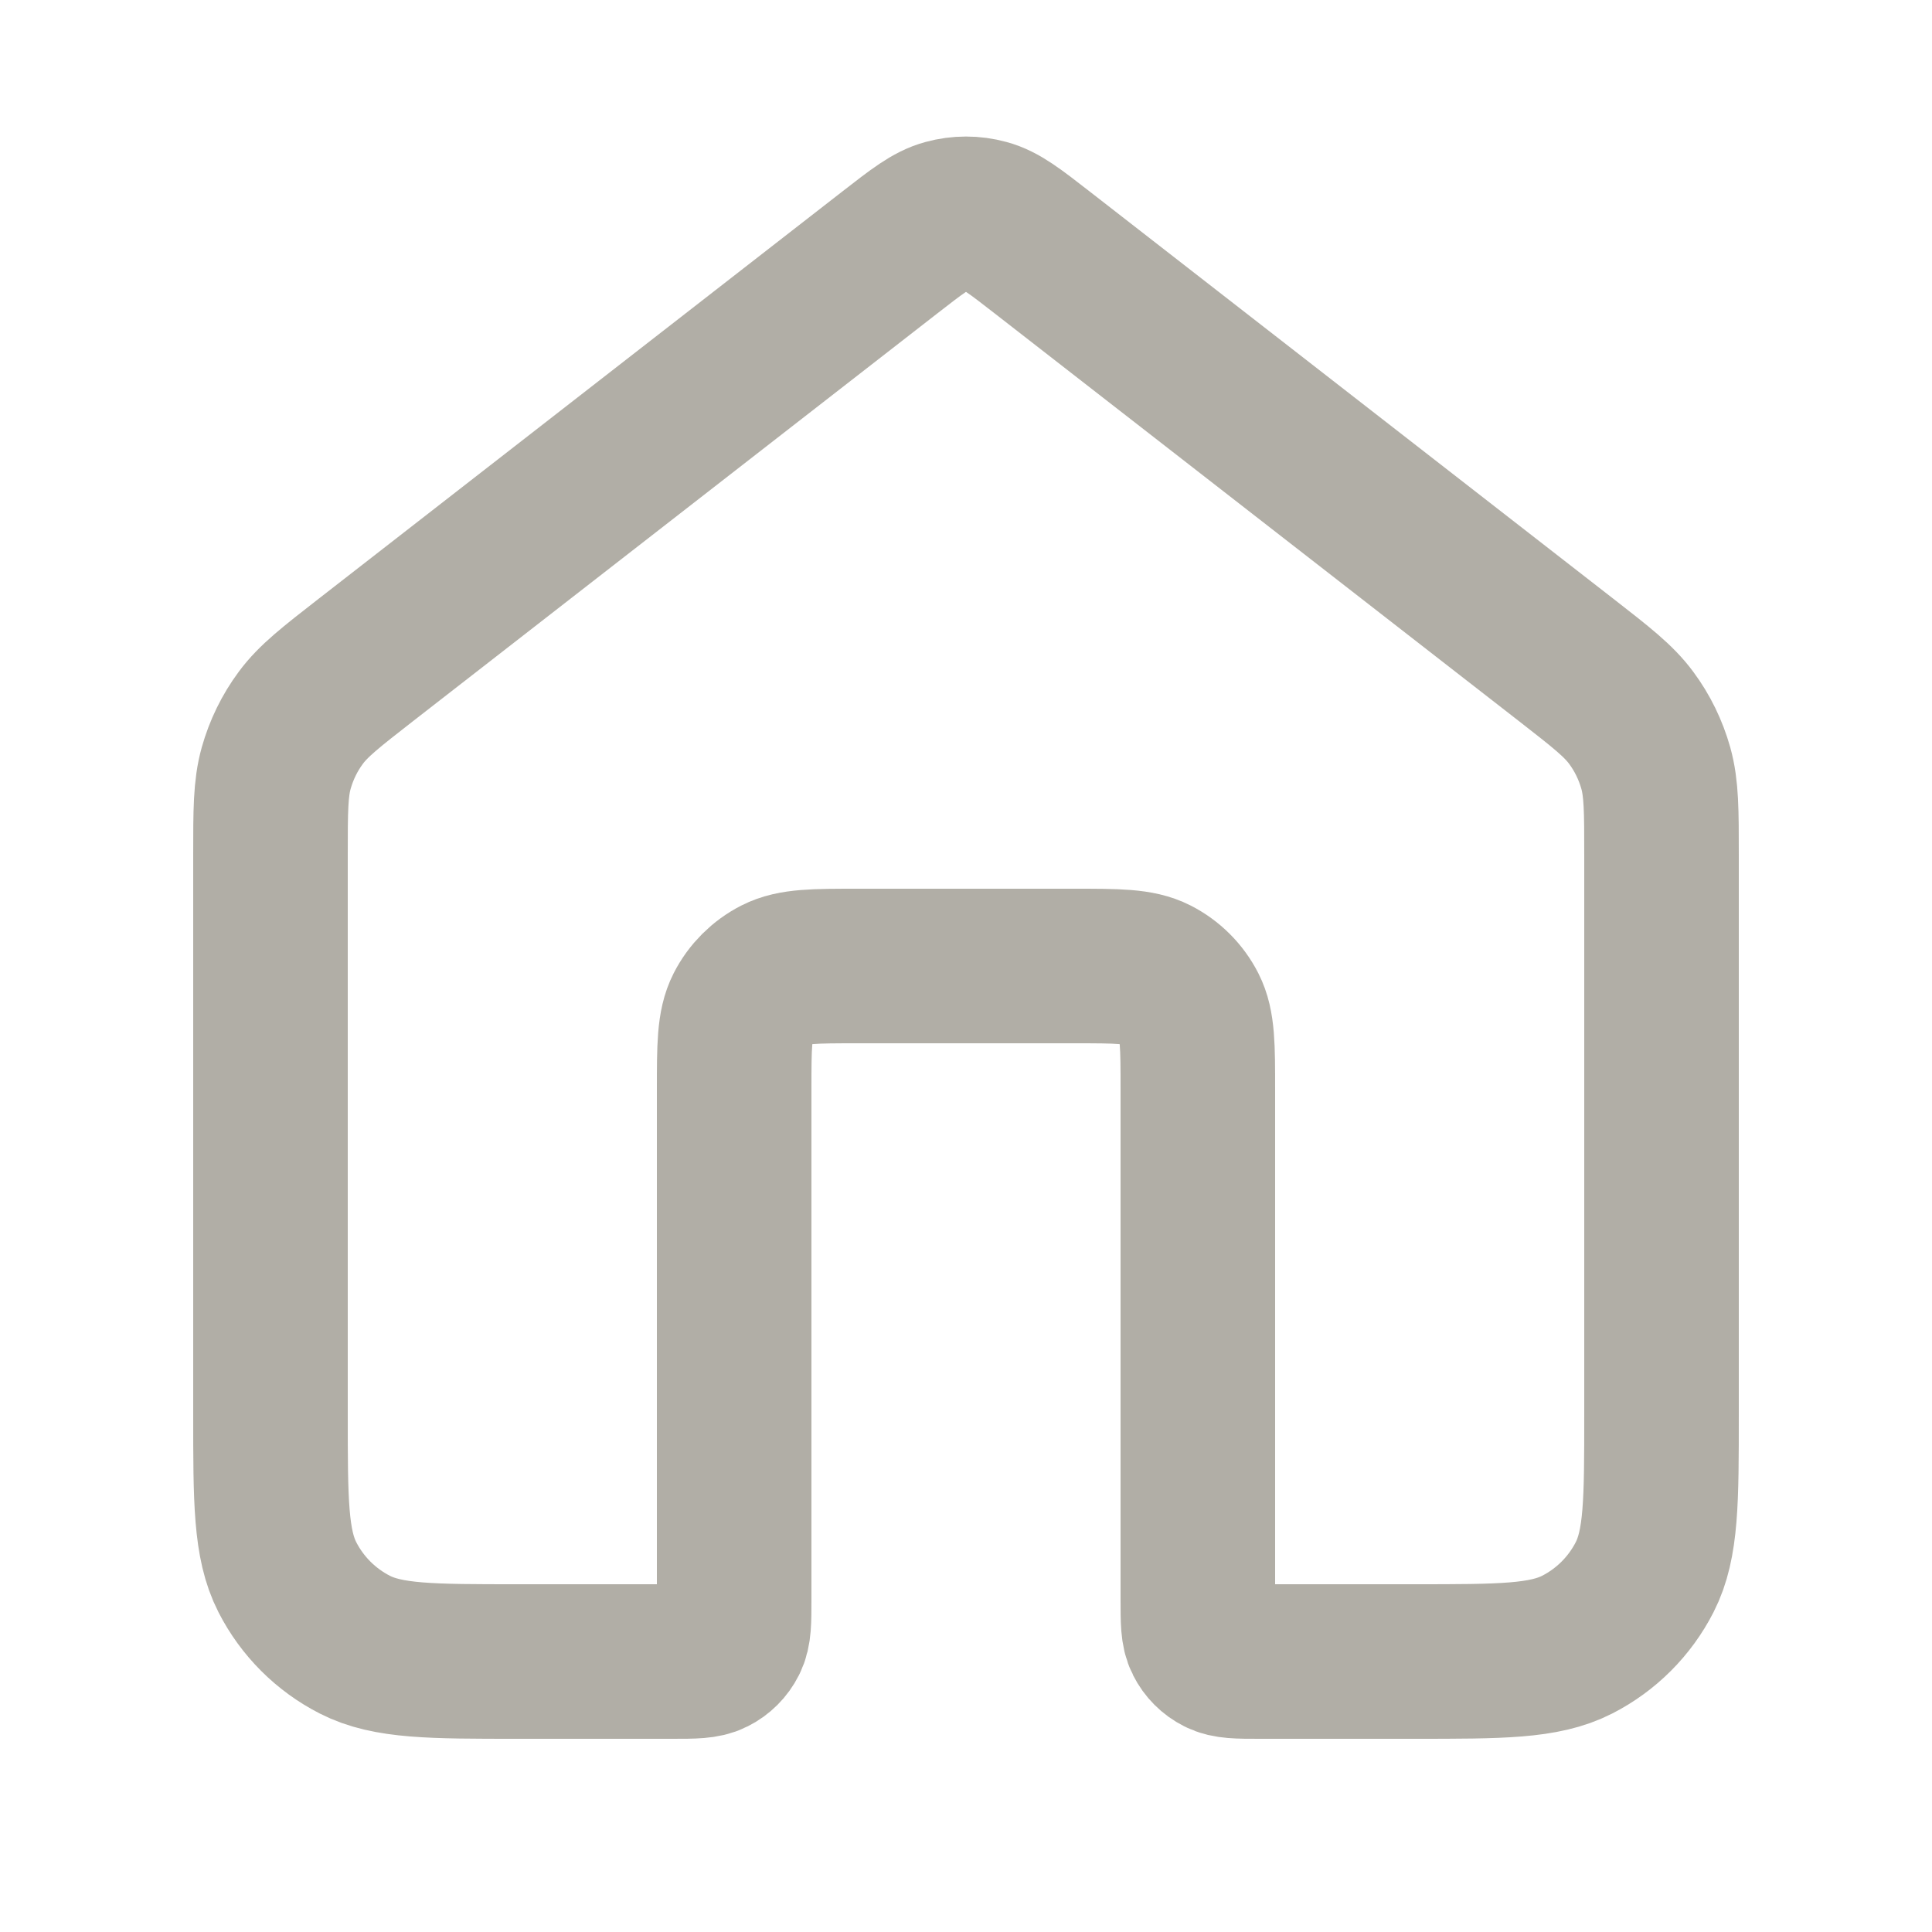
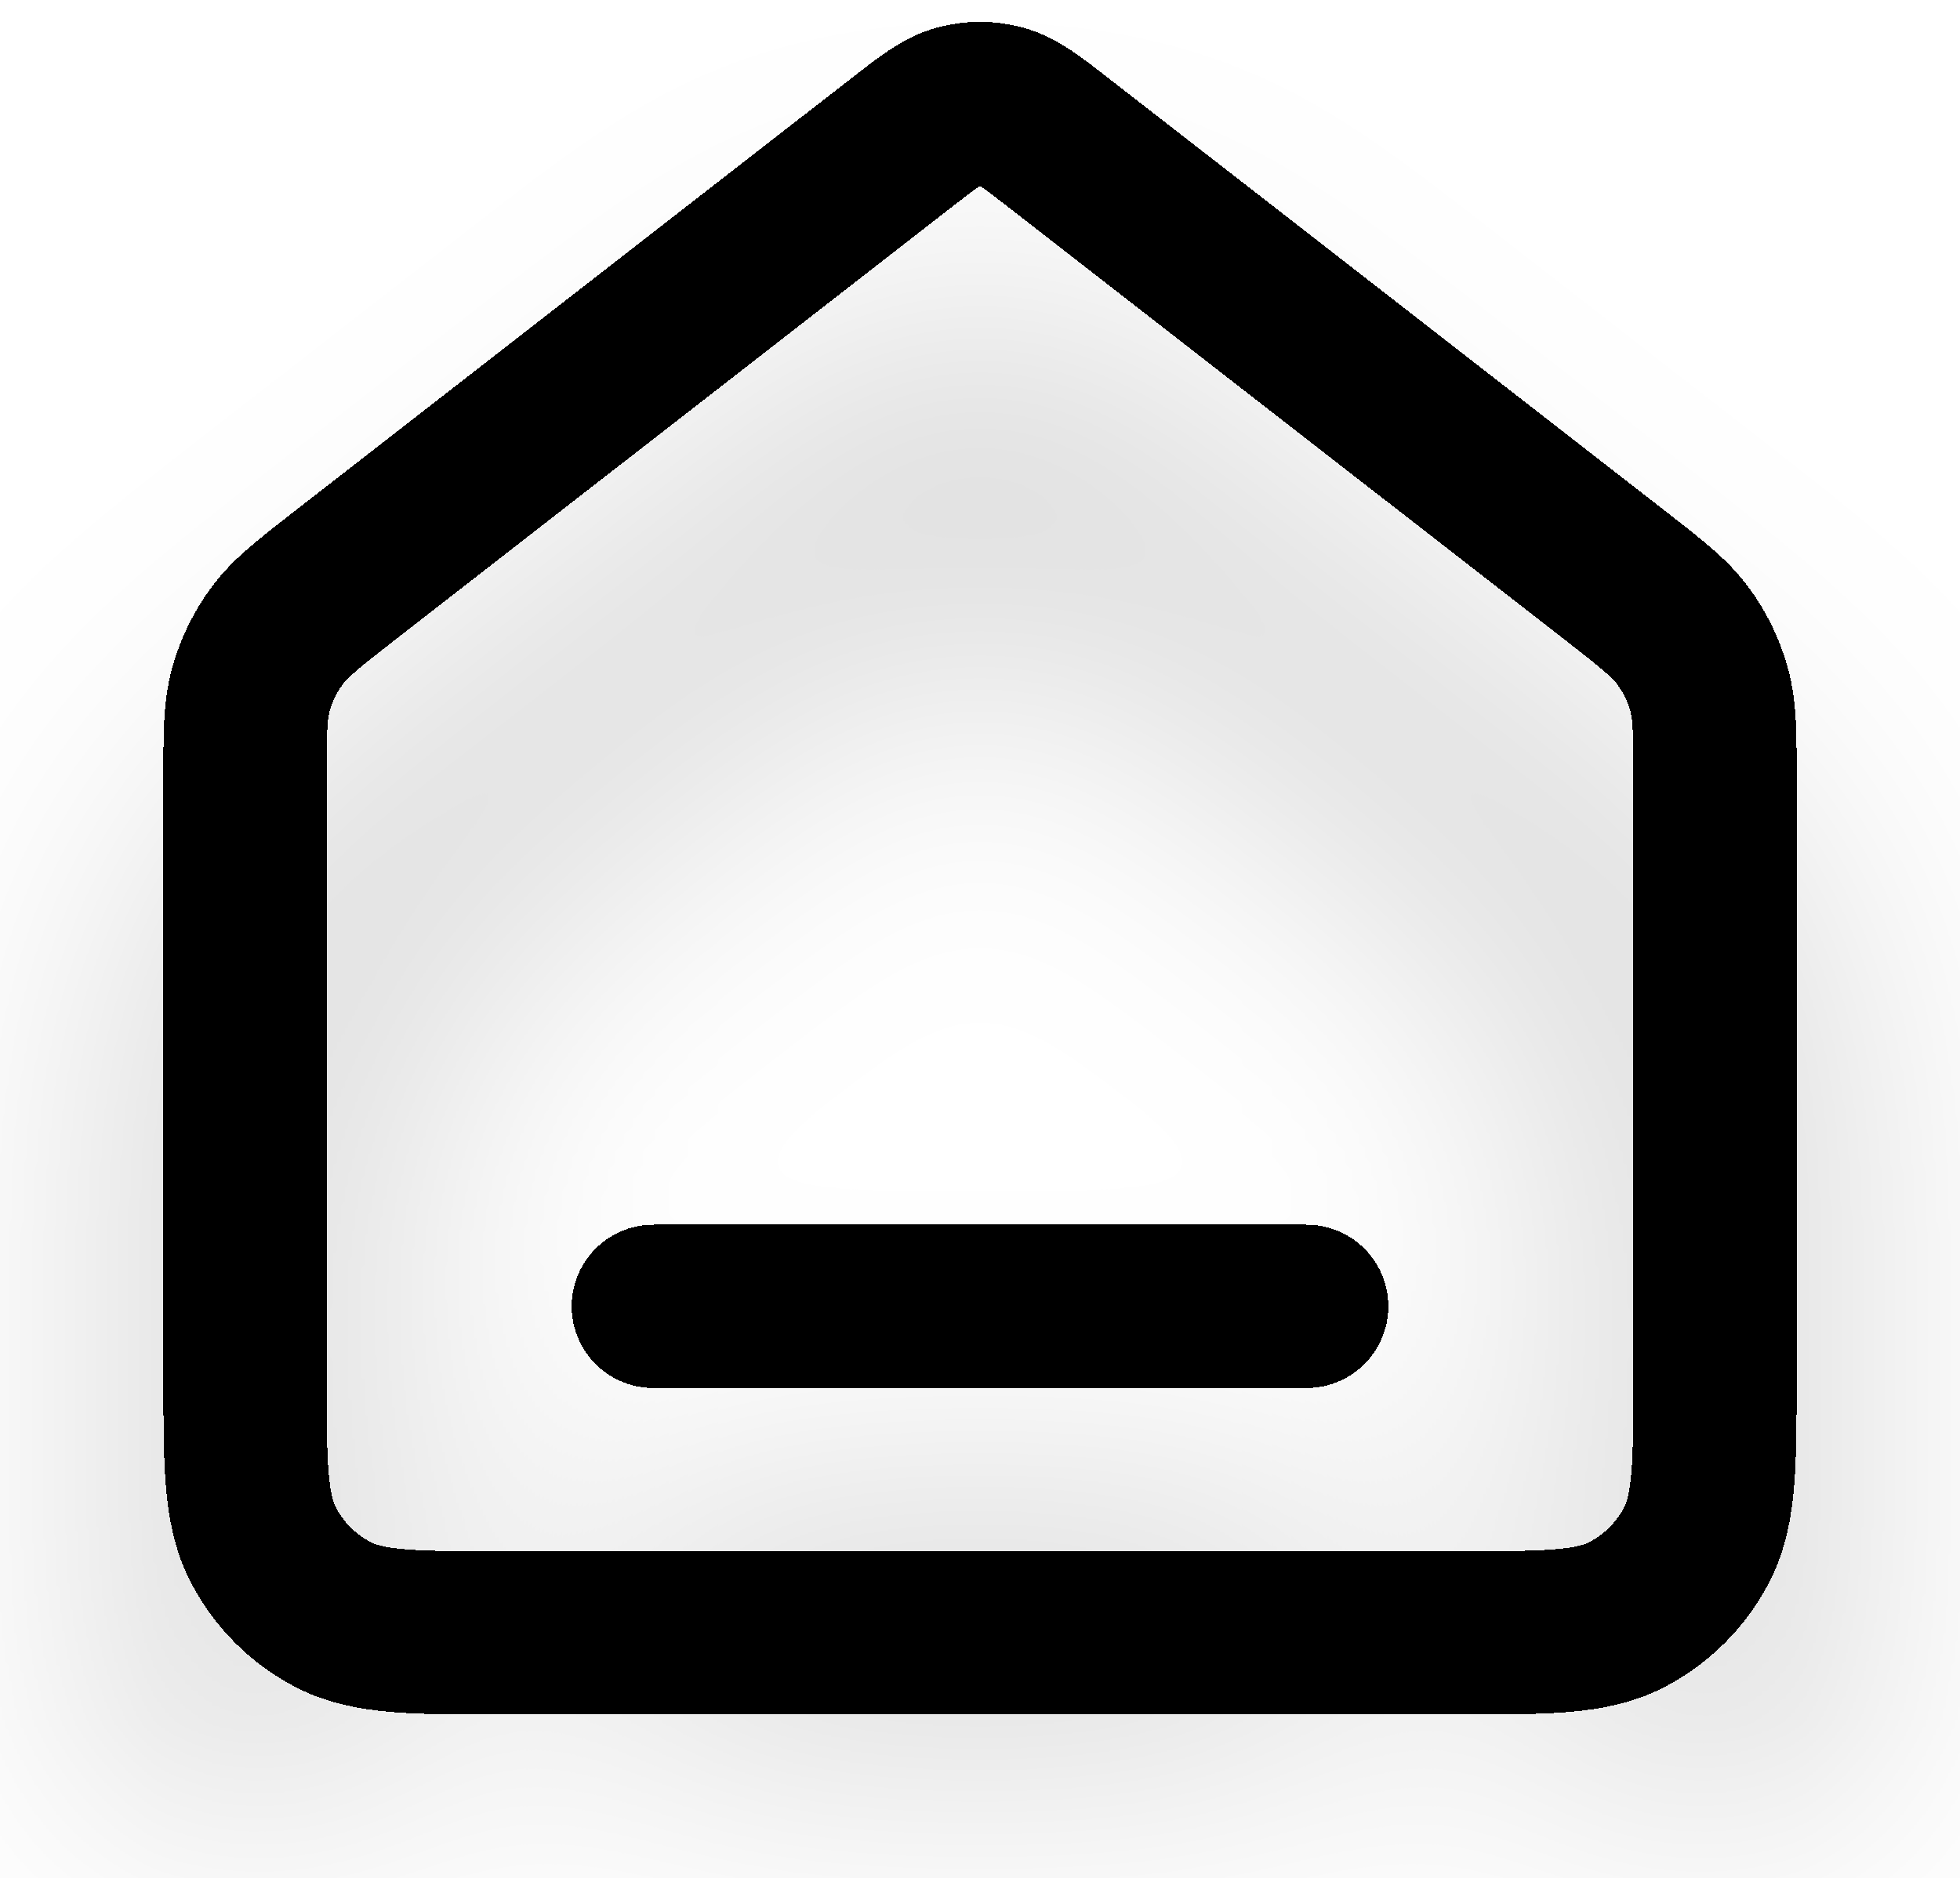
- <svg xmlns="http://www.w3.org/2000/svg" width="25" height="25" viewBox="0 0 25 25" fill="none">
-   <g id="home-05">
-     <path id="Icon" d="M13.482 3.264C13.131 2.991 12.955 2.854 12.761 2.802C12.59 2.755 12.41 2.755 12.239 2.802C12.045 2.854 11.869 2.991 11.518 3.264L4.735 8.539C4.282 8.892 4.055 9.068 3.892 9.289C3.747 9.484 3.64 9.705 3.574 9.939C3.5 10.204 3.5 10.491 3.5 11.065V18.3C3.5 19.42 3.5 19.98 3.718 20.408C3.91 20.784 4.216 21.09 4.592 21.282C5.02 21.5 5.58 21.5 6.7 21.5H8.7C8.98 21.5 9.12 21.5 9.227 21.445C9.321 21.398 9.398 21.321 9.445 21.227C9.5 21.12 9.5 20.98 9.5 20.7V14.1C9.5 13.54 9.5 13.26 9.609 13.046C9.705 12.858 9.858 12.705 10.046 12.609C10.26 12.5 10.54 12.5 11.1 12.5H13.9C14.46 12.5 14.74 12.5 14.954 12.609C15.142 12.705 15.295 12.858 15.391 13.046C15.5 13.26 15.5 13.54 15.5 14.1V20.7C15.5 20.98 15.5 21.12 15.555 21.227C15.602 21.321 15.679 21.398 15.773 21.445C15.88 21.5 16.02 21.5 16.3 21.5H18.3C19.42 21.5 19.98 21.5 20.408 21.282C20.784 21.09 21.09 20.784 21.282 20.408C21.5 19.98 21.5 19.42 21.5 18.3V11.065C21.5 10.491 21.5 10.204 21.426 9.939C21.36 9.705 21.253 9.484 21.108 9.289C20.945 9.068 20.718 8.892 20.265 8.539L13.482 3.264Z" stroke="#B1AEA6" stroke-width="2" stroke-linecap="round" stroke-linejoin="round" />
+ <svg xmlns="http://www.w3.org/2000/svg" width="24" height="23" viewBox="0 0 24 23" fill="none">
+   <g filter="url(#filter0_d_157_8156)">
+     <path d="M8 16H16M11.018 1.764L4.235 7.039C3.782 7.392 3.555 7.568 3.392 7.789C3.247 7.985 3.14 8.205 3.074 8.439C3 8.704 3 8.991 3 9.565V16.8C3 17.92 3 18.48 3.218 18.908C3.41 19.285 3.716 19.59 4.092 19.782C4.52 20 5.08 20 6.2 20H17.8C18.92 20 19.48 20 19.908 19.782C20.284 19.59 20.59 19.285 20.782 18.908C21 18.48 21 17.92 21 16.8V9.565C21 8.991 21 8.704 20.926 8.439C20.86 8.205 20.753 7.985 20.608 7.789C20.445 7.568 20.218 7.392 19.765 7.039L12.982 1.764C12.631 1.491 12.455 1.354 12.261 1.302C12.09 1.256 11.91 1.256 11.739 1.302C11.545 1.354 11.369 1.491 11.018 1.764Z" stroke="black" stroke-width="2" stroke-linecap="round" stroke-linejoin="round" shape-rendering="crispEdges" />
  </g>
+   <defs>
+     <filter id="filter0_d_157_8156" x="-2" y="0.267" width="28" height="28.733" filterUnits="userSpaceOnUse" color-interpolation-filters="sRGB">
+       <feFlood flood-opacity="0" result="BackgroundImageFix" />
+       <feColorMatrix in="SourceAlpha" type="matrix" values="0 0 0 0 0 0 0 0 0 0 0 0 0 0 0 0 0 0 127 0" result="hardAlpha" />
+       <feOffset dy="4" />
+       <feGaussianBlur stdDeviation="2" />
+       <feComposite in2="hardAlpha" operator="out" />
+       <feColorMatrix type="matrix" values="0 0 0 0 0 0 0 0 0 0 0 0 0 0 0 0 0 0 0.25 0" />
+       <feBlend mode="normal" in2="BackgroundImageFix" result="effect1_dropShadow_157_8156" />
+       <feBlend mode="normal" in="SourceGraphic" in2="effect1_dropShadow_157_8156" result="shape" />
+     </filter>
+   </defs>
</svg>
